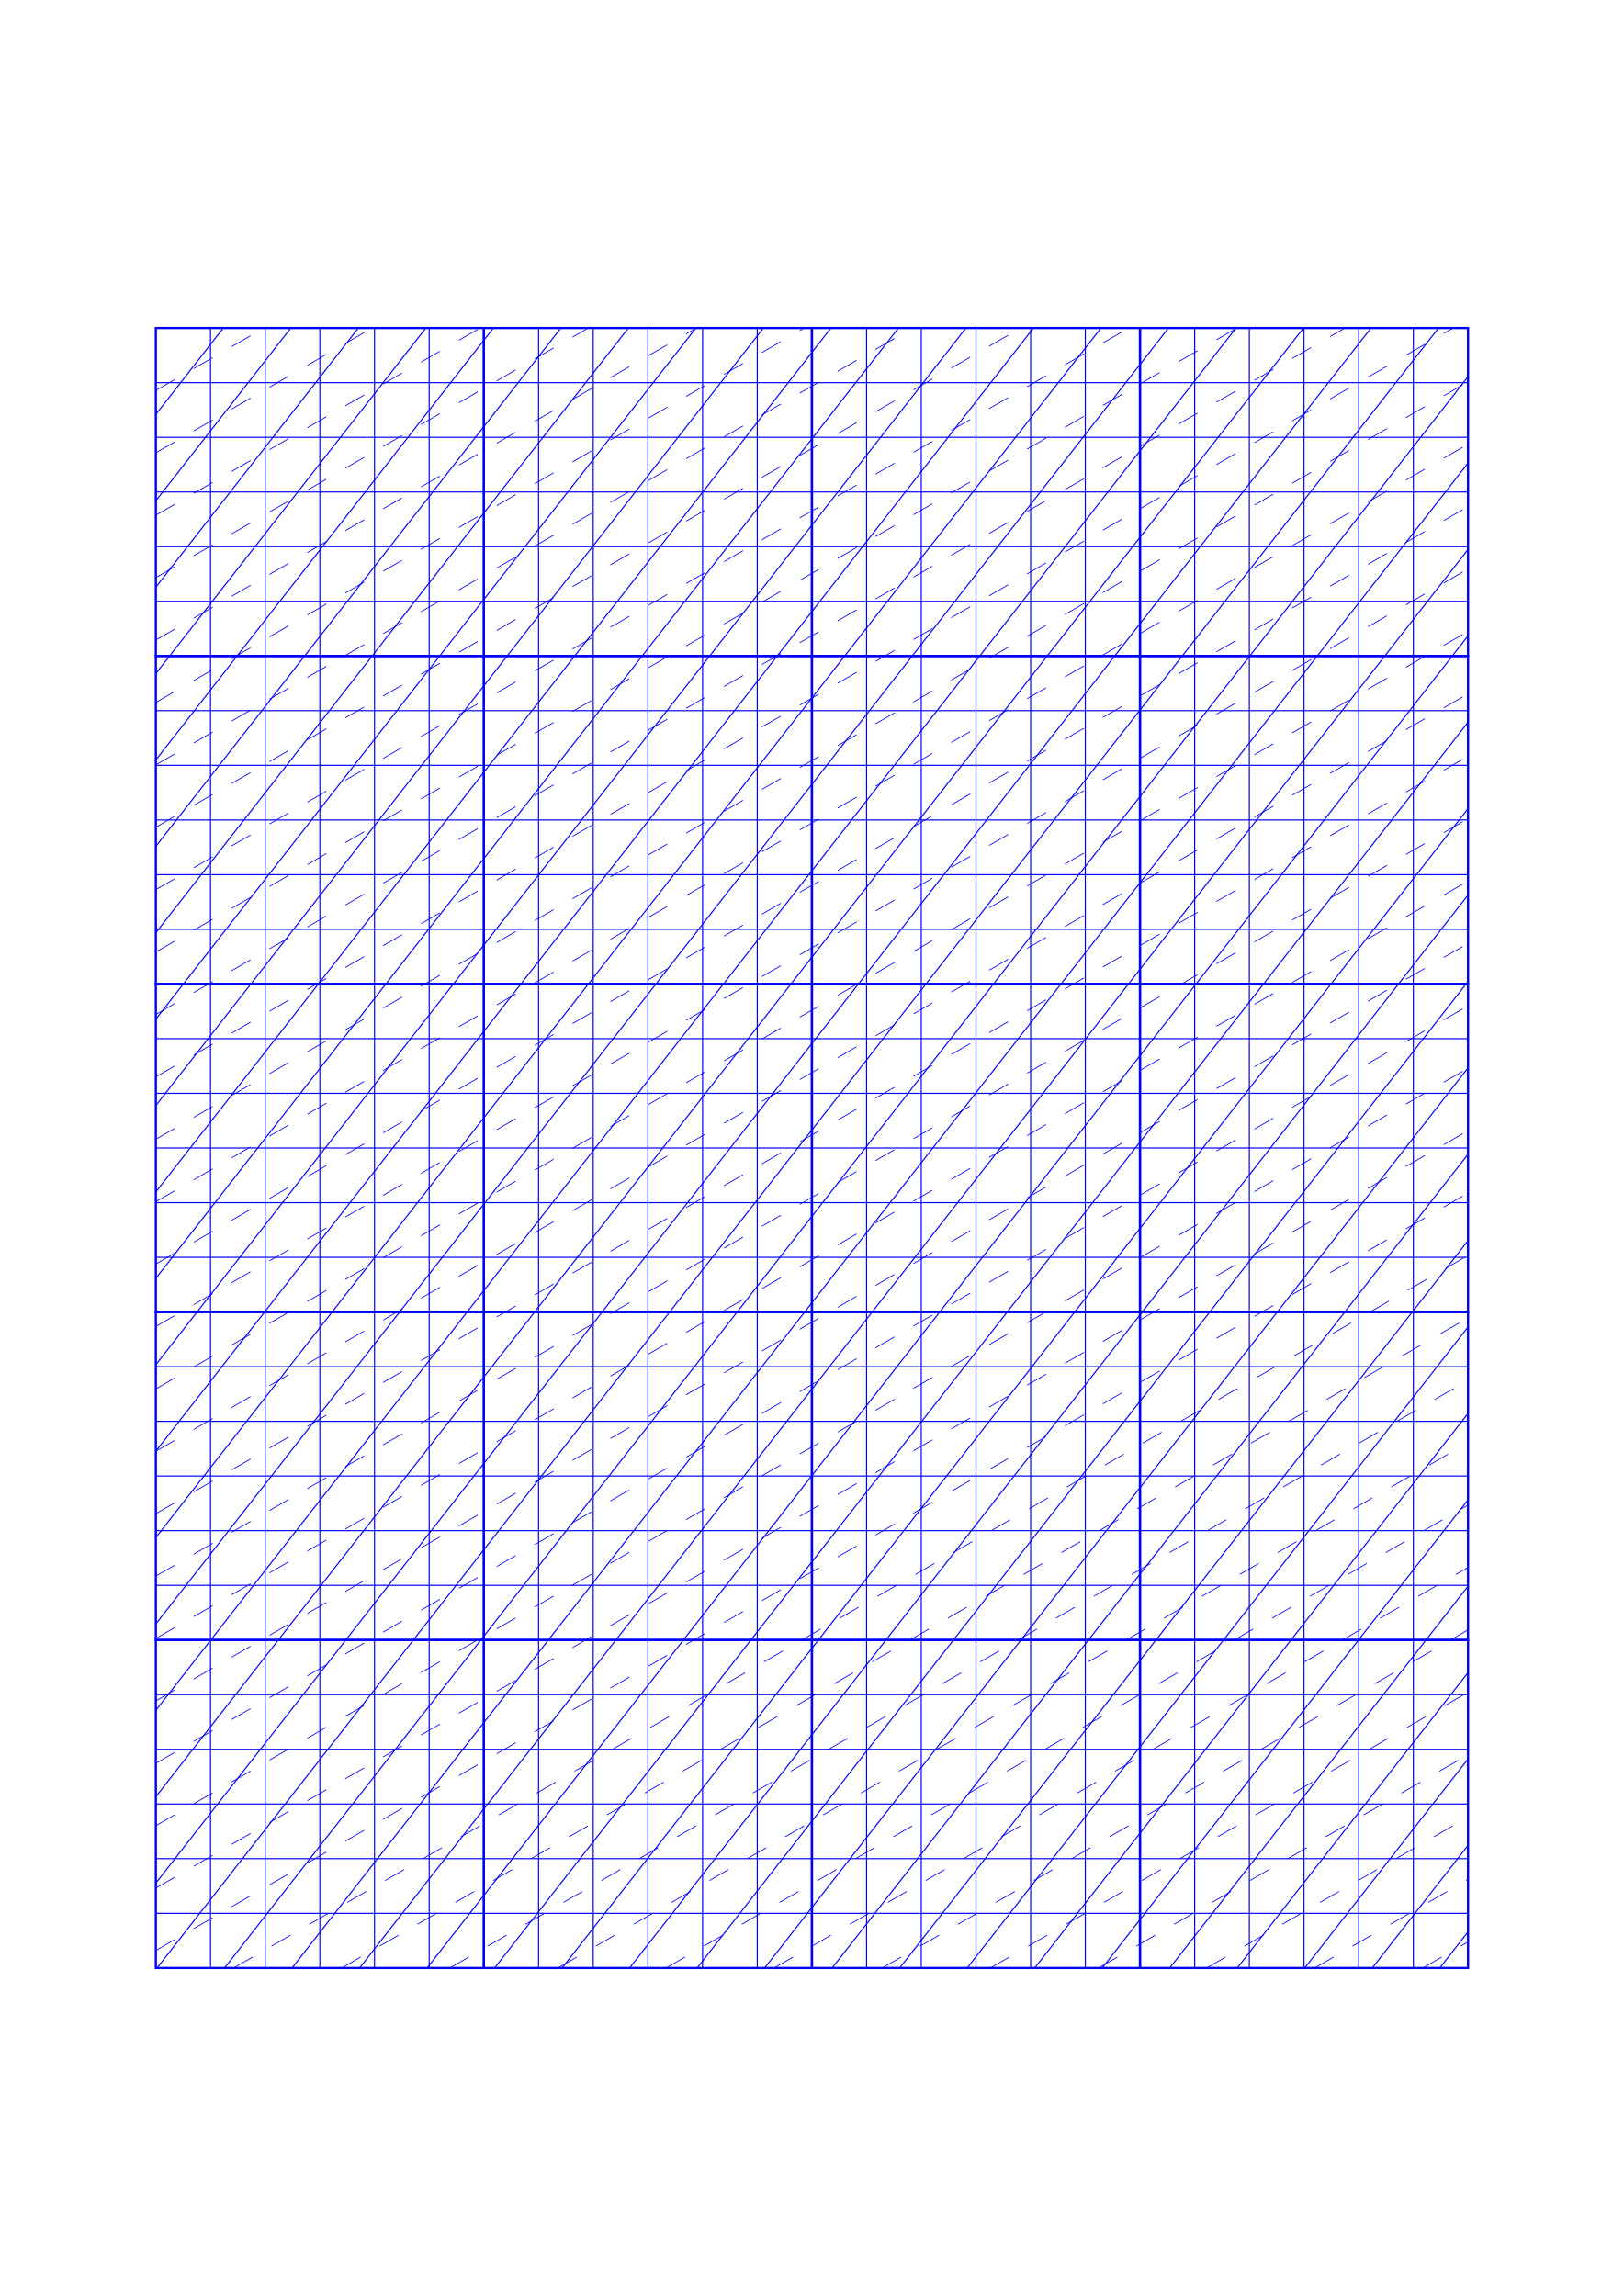
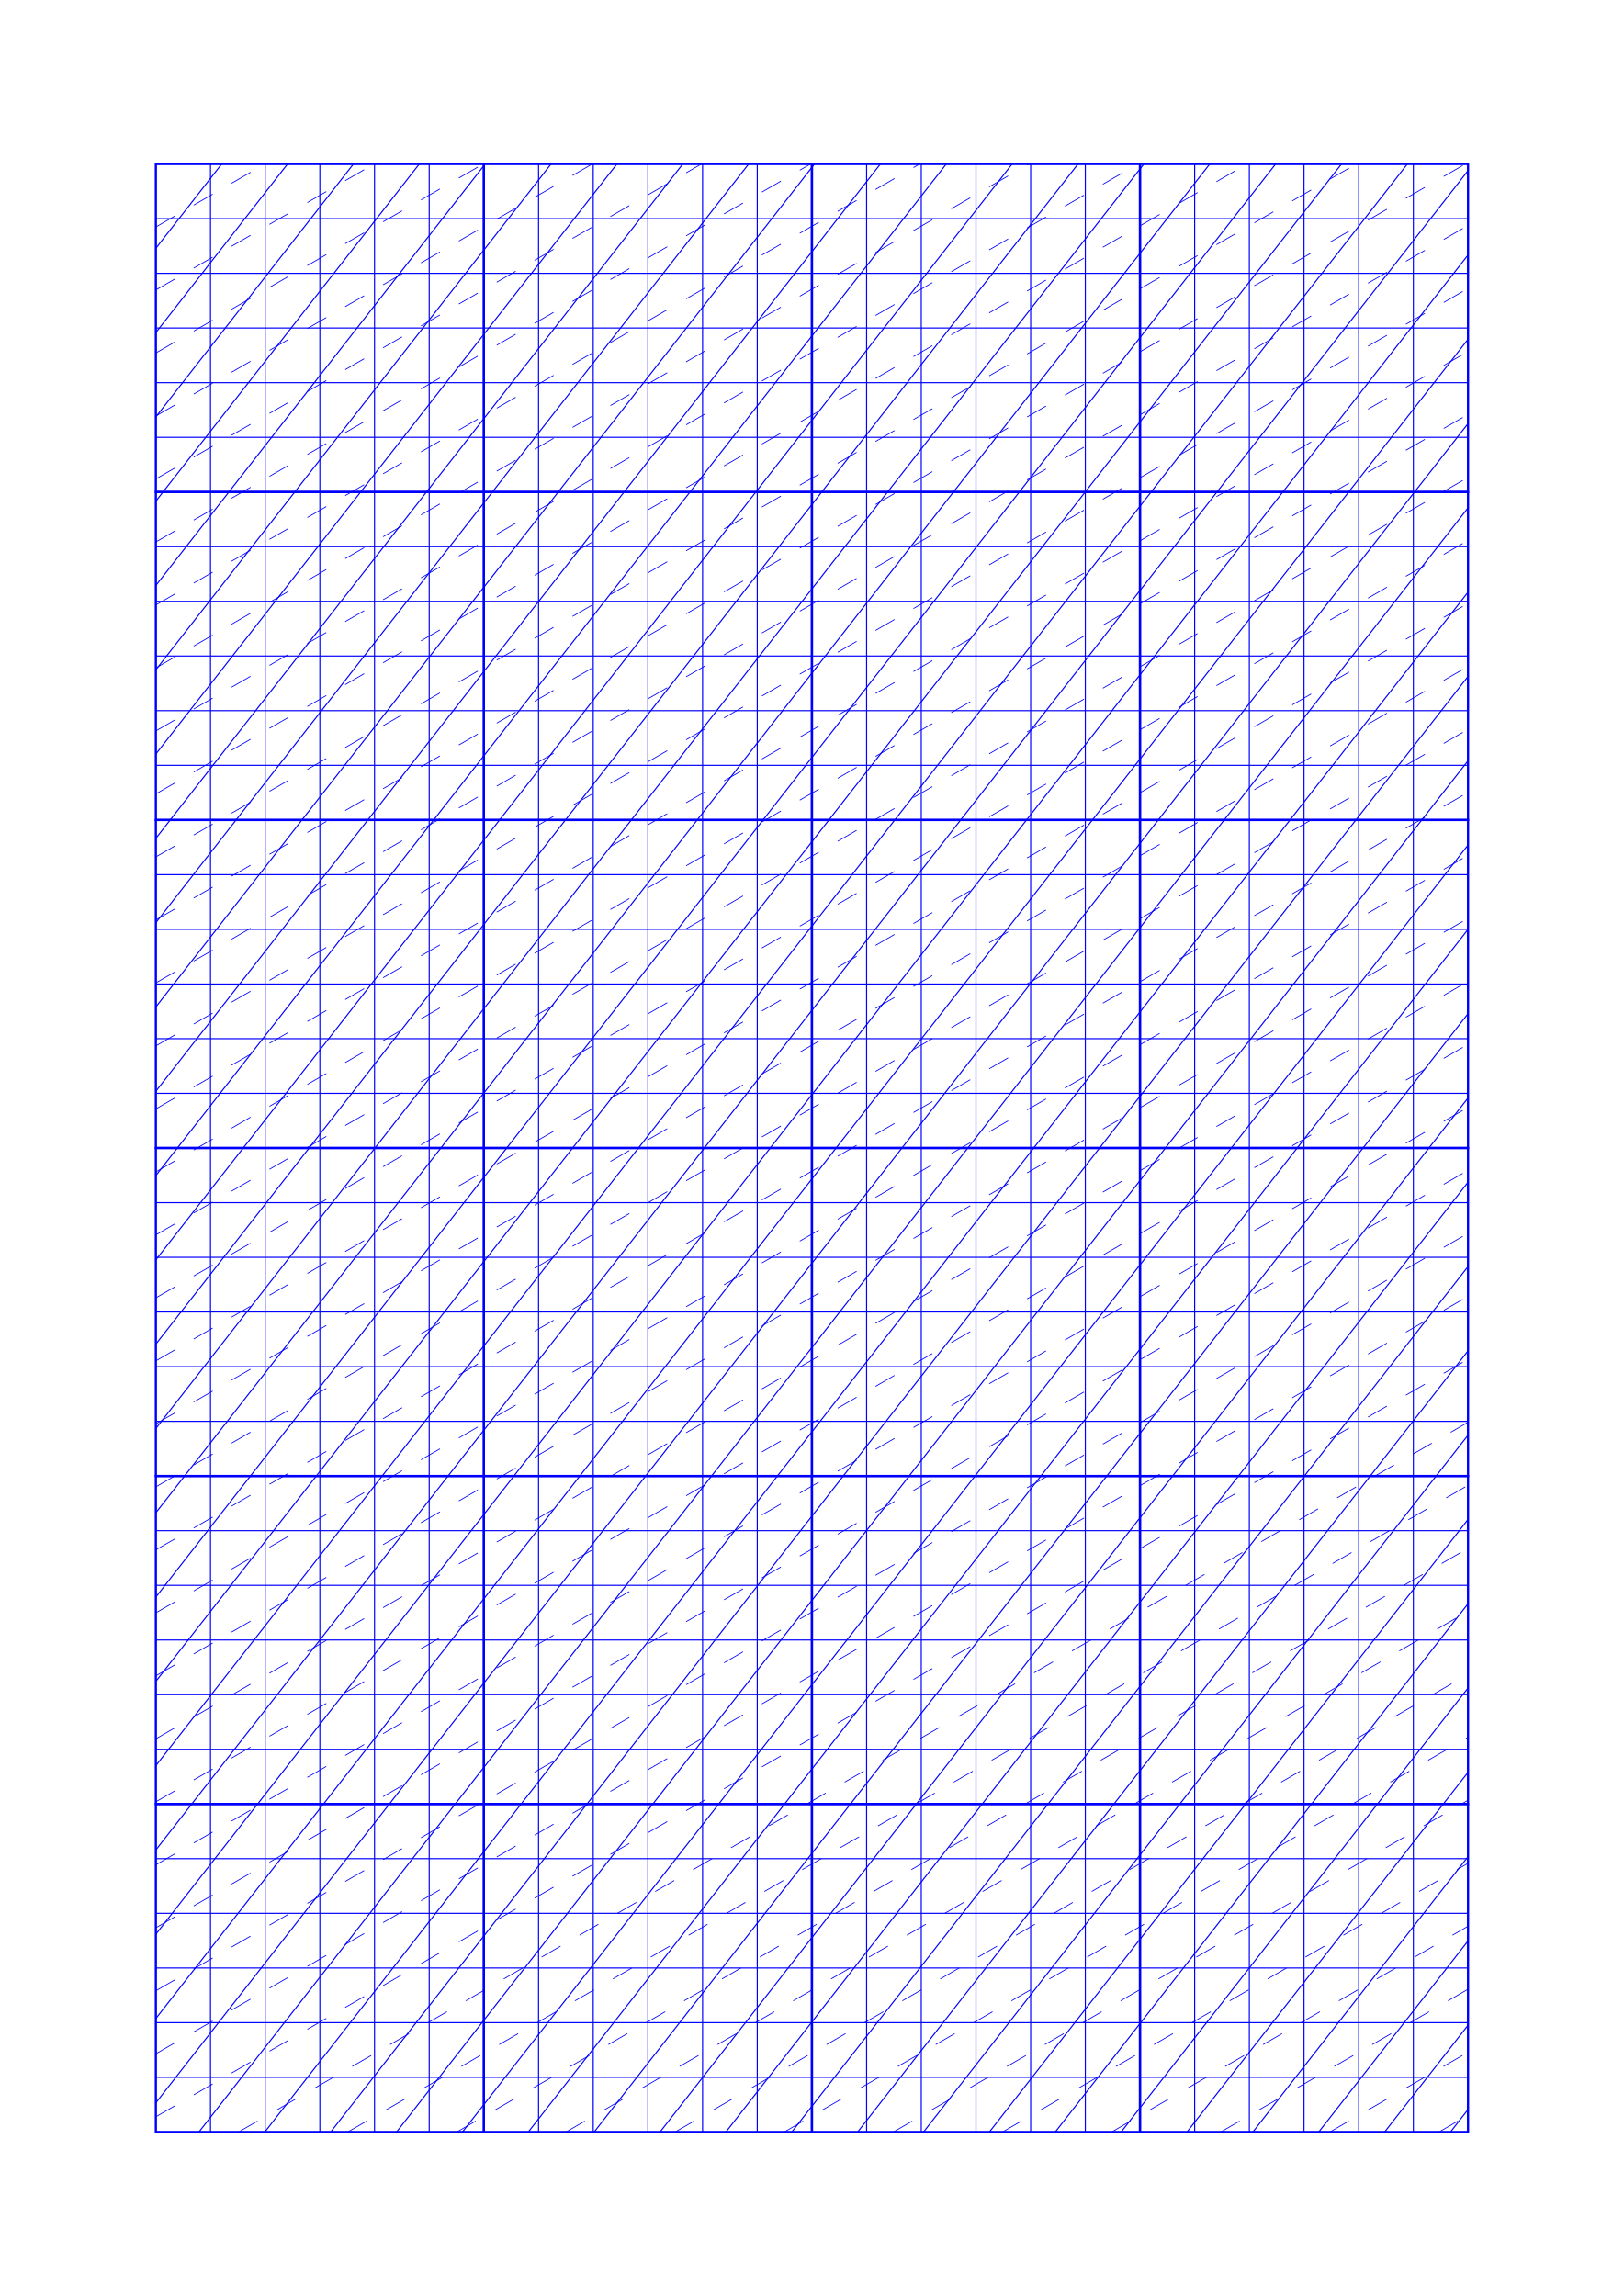
<svg xmlns="http://www.w3.org/2000/svg" width="148.5mm" height="210.0mm" viewBox="0 0 148.5 210.0">
  <g id="sheet">
+     <line x1="14.25" y1="15.0" x2="134.25" y2="15.0" stroke="blue" stroke-width="0.1" tags="hline" />
+     <line x1="14.25" y1="20.0" x2="134.25" y2="20.0" stroke="blue" stroke-width="0.1" tags="hline" />
+     <line x1="14.25" y1="25.0" x2="134.25" y2="25.0" stroke="blue" stroke-width="0.1" tags="hline" />
    <line x1="14.25" y1="30.0" x2="134.25" y2="30.0" stroke="blue" stroke-width="0.1" tags="hline" />
    <line x1="14.25" y1="35.0" x2="134.25" y2="35.0" stroke="blue" stroke-width="0.1" tags="hline" />
    <line x1="14.25" y1="40.0" x2="134.25" y2="40.0" stroke="blue" stroke-width="0.1" tags="hline" />
    <line x1="14.25" y1="45.0" x2="134.25" y2="45.0" stroke="blue" stroke-width="0.1" tags="hline" />
    <line x1="14.25" y1="50.0" x2="134.25" y2="50.0" stroke="blue" stroke-width="0.1" tags="hline" />
    <line x1="14.25" y1="55.0" x2="134.25" y2="55.0" stroke="blue" stroke-width="0.1" tags="hline" />
    <line x1="14.25" y1="60.0" x2="134.25" y2="60.0" stroke="blue" stroke-width="0.1" tags="hline" />
    <line x1="14.25" y1="65.0" x2="134.25" y2="65.0" stroke="blue" stroke-width="0.1" tags="hline" />
    <line x1="14.25" y1="70.0" x2="134.25" y2="70.0" stroke="blue" stroke-width="0.1" tags="hline" />
    <line x1="14.25" y1="75.0" x2="134.25" y2="75.0" stroke="blue" stroke-width="0.1" tags="hline" />
    <line x1="14.25" y1="80.0" x2="134.25" y2="80.0" stroke="blue" stroke-width="0.1" tags="hline" />
    <line x1="14.25" y1="85.0" x2="134.25" y2="85.0" stroke="blue" stroke-width="0.1" tags="hline" />
    <line x1="14.25" y1="90.0" x2="134.25" y2="90.0" stroke="blue" stroke-width="0.1" tags="hline" />
    <line x1="14.25" y1="95.0" x2="134.25" y2="95.0" stroke="blue" stroke-width="0.1" tags="hline" />
    <line x1="14.25" y1="100.0" x2="134.25" y2="100.0" stroke="blue" stroke-width="0.1" tags="hline" />
    <line x1="14.25" y1="105.0" x2="134.25" y2="105.0" stroke="blue" stroke-width="0.1" tags="hline" />
    <line x1="14.25" y1="110.0" x2="134.25" y2="110.0" stroke="blue" stroke-width="0.1" tags="hline" />
    <line x1="14.25" y1="115.0" x2="134.25" y2="115.0" stroke="blue" stroke-width="0.1" tags="hline" />
    <line x1="14.25" y1="120.0" x2="134.25" y2="120.0" stroke="blue" stroke-width="0.1" tags="hline" />
    <line x1="14.25" y1="125.0" x2="134.25" y2="125.0" stroke="blue" stroke-width="0.1" tags="hline" />
    <line x1="14.25" y1="130.0" x2="134.25" y2="130.0" stroke="blue" stroke-width="0.1" tags="hline" />
    <line x1="14.25" y1="135.0" x2="134.25" y2="135.0" stroke="blue" stroke-width="0.1" tags="hline" />
    <line x1="14.25" y1="140.0" x2="134.25" y2="140.0" stroke="blue" stroke-width="0.1" tags="hline" />
    <line x1="14.25" y1="145.0" x2="134.25" y2="145.0" stroke="blue" stroke-width="0.1" tags="hline" />
    <line x1="14.25" y1="150.0" x2="134.25" y2="150.0" stroke="blue" stroke-width="0.1" tags="hline" />
    <line x1="14.25" y1="155.0" x2="134.25" y2="155.0" stroke="blue" stroke-width="0.1" tags="hline" />
    <line x1="14.25" y1="160.0" x2="134.25" y2="160.0" stroke="blue" stroke-width="0.1" tags="hline" />
    <line x1="14.25" y1="165.0" x2="134.25" y2="165.0" stroke="blue" stroke-width="0.1" tags="hline" />
    <line x1="14.25" y1="170.0" x2="134.25" y2="170.0" stroke="blue" stroke-width="0.1" tags="hline" />
    <line x1="14.25" y1="175.0" x2="134.25" y2="175.0" stroke="blue" stroke-width="0.1" tags="hline" />
    <line x1="14.25" y1="180.0" x2="134.25" y2="180.0" stroke="blue" stroke-width="0.1" tags="hline" />
-     <line x1="14.25" y1="30.0" x2="14.25" y2="180.0" stroke="blue" stroke-width="0.1" tags="vline" />
-     <line x1="19.25" y1="30.0" x2="19.25" y2="180.0" stroke="blue" stroke-width="0.1" tags="vline" />
-     <line x1="24.25" y1="30.0" x2="24.25" y2="180.0" stroke="blue" stroke-width="0.1" tags="vline" />
-     <line x1="29.25" y1="30.0" x2="29.25" y2="180.0" stroke="blue" stroke-width="0.1" tags="vline" />
-     <line x1="34.25" y1="30.0" x2="34.25" y2="180.0" stroke="blue" stroke-width="0.1" tags="vline" />
-     <line x1="39.25" y1="30.0" x2="39.25" y2="180.0" stroke="blue" stroke-width="0.1" tags="vline" />
-     <line x1="44.25" y1="30.0" x2="44.25" y2="180.0" stroke="blue" stroke-width="0.1" tags="vline" />
-     <line x1="49.25" y1="30.0" x2="49.25" y2="180.0" stroke="blue" stroke-width="0.1" tags="vline" />
-     <line x1="54.25" y1="30.0" x2="54.25" y2="180.0" stroke="blue" stroke-width="0.1" tags="vline" />
-     <line x1="59.25" y1="30.0" x2="59.25" y2="180.0" stroke="blue" stroke-width="0.1" tags="vline" />
-     <line x1="64.25" y1="30.0" x2="64.25" y2="180.0" stroke="blue" stroke-width="0.1" tags="vline" />
-     <line x1="69.25" y1="30.0" x2="69.25" y2="180.0" stroke="blue" stroke-width="0.1" tags="vline" />
-     <line x1="74.25" y1="30.0" x2="74.25" y2="180.0" stroke="blue" stroke-width="0.1" tags="vline" />
-     <line x1="79.25" y1="30.0" x2="79.25" y2="180.0" stroke="blue" stroke-width="0.1" tags="vline" />
-     <line x1="84.25" y1="30.0" x2="84.25" y2="180.0" stroke="blue" stroke-width="0.1" tags="vline" />
-     <line x1="89.25" y1="30.0" x2="89.25" y2="180.0" stroke="blue" stroke-width="0.1" tags="vline" />
-     <line x1="94.25" y1="30.0" x2="94.25" y2="180.0" stroke="blue" stroke-width="0.1" tags="vline" />
-     <line x1="99.25" y1="30.0" x2="99.25" y2="180.0" stroke="blue" stroke-width="0.1" tags="vline" />
-     <line x1="104.25" y1="30.0" x2="104.25" y2="180.0" stroke="blue" stroke-width="0.1" tags="vline" />
-     <line x1="109.25" y1="30.0" x2="109.25" y2="180.0" stroke="blue" stroke-width="0.1" tags="vline" />
-     <line x1="114.25" y1="30.0" x2="114.25" y2="180.0" stroke="blue" stroke-width="0.1" tags="vline" />
-     <line x1="119.25" y1="30.0" x2="119.25" y2="180.0" stroke="blue" stroke-width="0.1" tags="vline" />
-     <line x1="124.25" y1="30.0" x2="124.25" y2="180.0" stroke="blue" stroke-width="0.1" tags="vline" />
-     <line x1="129.25" y1="30.0" x2="129.25" y2="180.0" stroke="blue" stroke-width="0.1" tags="vline" />
-     <line x1="134.25" y1="30.0" x2="134.25" y2="180.0" stroke="blue" stroke-width="0.1" tags="vline" />
-     <line x1="14.25" y1="30.0" x2="14.25" y2="30.0" stroke="blue" stroke-width="0.1" tags="slant" />
-     <line x1="14.25" y1="37.902" x2="20.424" y2="30.0" stroke="blue" stroke-width="0.1" tags="slant" />
-     <line x1="14.25" y1="45.804" x2="26.598" y2="30.0" stroke="blue" stroke-width="0.1" tags="slant" />
-     <line x1="14.25" y1="53.707" x2="32.772" y2="30.0" stroke="blue" stroke-width="0.1" tags="slant" />
-     <line x1="14.25" y1="61.609" x2="38.946" y2="30.0" stroke="blue" stroke-width="0.1" tags="slant" />
-     <line x1="14.25" y1="69.511" x2="45.119" y2="30.0" stroke="blue" stroke-width="0.1" tags="slant" />
-     <line x1="14.25" y1="77.413" x2="51.293" y2="30.0" stroke="blue" stroke-width="0.1" tags="slant" />
-     <line x1="14.25" y1="85.315" x2="57.467" y2="30.0" stroke="blue" stroke-width="0.1" tags="slant" />
-     <line x1="14.25" y1="93.218" x2="63.641" y2="30.0" stroke="blue" stroke-width="0.1" tags="slant" />
-     <line x1="14.25" y1="101.12" x2="69.815" y2="30.0" stroke="blue" stroke-width="0.1" tags="slant" />
-     <line x1="14.25" y1="109.022" x2="75.989" y2="30.0" stroke="blue" stroke-width="0.1" tags="slant" />
-     <line x1="14.25" y1="116.924" x2="82.163" y2="30.0" stroke="blue" stroke-width="0.1" tags="slant" />
-     <line x1="14.25" y1="124.827" x2="88.337" y2="30.0" stroke="blue" stroke-width="0.1" tags="slant" />
-     <line x1="14.25" y1="132.729" x2="94.51" y2="30.0" stroke="blue" stroke-width="0.1" tags="slant" />
-     <line x1="14.25" y1="140.631" x2="100.684" y2="30.0" stroke="blue" stroke-width="0.1" tags="slant" />
-     <line x1="14.25" y1="148.533" x2="106.858" y2="30.0" stroke="blue" stroke-width="0.1" tags="slant" />
-     <line x1="14.25" y1="156.435" x2="113.032" y2="30.0" stroke="blue" stroke-width="0.1" tags="slant" />
-     <line x1="14.25" y1="164.338" x2="119.206" y2="30.0" stroke="blue" stroke-width="0.1" tags="slant" />
-     <line x1="14.25" y1="172.24" x2="125.38" y2="30.0" stroke="blue" stroke-width="0.1" tags="slant" />
-     <line x1="14.361" y1="180.0" x2="131.554" y2="30.0" stroke="blue" stroke-width="0.1" tags="slant" />
-     <line x1="20.535" y1="180.0" x2="134.25" y2="34.451" stroke="blue" stroke-width="0.1" tags="slant" />
-     <line x1="26.709" y1="180.0" x2="134.25" y2="42.353" stroke="blue" stroke-width="0.1" tags="slant" />
-     <line x1="32.883" y1="180.0" x2="134.25" y2="50.256" stroke="blue" stroke-width="0.1" tags="slant" />
-     <line x1="39.056" y1="180.0" x2="134.25" y2="58.158" stroke="blue" stroke-width="0.1" tags="slant" />
-     <line x1="45.23" y1="180.0" x2="134.25" y2="66.06" stroke="blue" stroke-width="0.1" tags="slant" />
-     <line x1="51.404" y1="180.0" x2="134.25" y2="73.962" stroke="blue" stroke-width="0.1" tags="slant" />
-     <line x1="57.578" y1="180.0" x2="134.25" y2="81.864" stroke="blue" stroke-width="0.1" tags="slant" />
-     <line x1="63.752" y1="180.0" x2="134.25" y2="89.767" stroke="blue" stroke-width="0.1" tags="slant" />
-     <line x1="69.926" y1="180.0" x2="134.25" y2="97.669" stroke="blue" stroke-width="0.1" tags="slant" />
-     <line x1="76.1" y1="180.0" x2="134.25" y2="105.571" stroke="blue" stroke-width="0.1" tags="slant" />
-     <line x1="82.274" y1="180.0" x2="134.25" y2="113.473" stroke="blue" stroke-width="0.1" tags="slant" />
-     <line x1="88.448" y1="180.0" x2="134.25" y2="121.376" stroke="blue" stroke-width="0.1" tags="slant" />
-     <line x1="94.621" y1="180.0" x2="134.25" y2="129.278" stroke="blue" stroke-width="0.1" tags="slant" />
-     <line x1="100.795" y1="180.0" x2="134.25" y2="137.18" stroke="blue" stroke-width="0.1" tags="slant" />
-     <line x1="106.969" y1="180.0" x2="134.25" y2="145.082" stroke="blue" stroke-width="0.1" tags="slant" />
-     <line x1="113.143" y1="180.0" x2="134.25" y2="152.984" stroke="blue" stroke-width="0.1" tags="slant" />
-     <line x1="119.317" y1="180.0" x2="134.25" y2="160.887" stroke="blue" stroke-width="0.1" tags="slant" />
-     <line x1="125.491" y1="180.0" x2="134.25" y2="168.789" stroke="blue" stroke-width="0.1" tags="slant" />
-     <line x1="131.665" y1="180.0" x2="134.25" y2="176.691" stroke="blue" stroke-width="0.1" tags="slant" />
-     <line x1="14.25" y1="35.708" x2="24.136" y2="30.0" stroke="blue" stroke-width="0.07" stroke-dasharray="2, 2" tags="connective" />
-     <line x1="14.25" y1="41.415" x2="34.022" y2="30.0" stroke="blue" stroke-width="0.07" stroke-dasharray="2, 2" tags="connective" />
-     <line x1="14.25" y1="47.123" x2="43.908" y2="30.0" stroke="blue" stroke-width="0.07" stroke-dasharray="2, 2" tags="connective" />
-     <line x1="14.25" y1="52.831" x2="53.794" y2="30.0" stroke="blue" stroke-width="0.07" stroke-dasharray="2, 2" tags="connective" />
-     <line x1="14.25" y1="58.538" x2="63.68" y2="30.0" stroke="blue" stroke-width="0.07" stroke-dasharray="2, 2" tags="connective" />
-     <line x1="14.25" y1="64.246" x2="73.566" y2="30.0" stroke="blue" stroke-width="0.07" stroke-dasharray="2, 2" tags="connective" />
-     <line x1="14.25" y1="69.954" x2="83.452" y2="30.0" stroke="blue" stroke-width="0.07" stroke-dasharray="2, 2" tags="connective" />
-     <line x1="14.25" y1="75.661" x2="93.338" y2="30.0" stroke="blue" stroke-width="0.07" stroke-dasharray="2, 2" tags="connective" />
-     <line x1="14.25" y1="81.369" x2="103.224" y2="30.0" stroke="blue" stroke-width="0.07" stroke-dasharray="2, 2" tags="connective" />
-     <line x1="14.25" y1="87.077" x2="113.11" y2="30.0" stroke="blue" stroke-width="0.07" stroke-dasharray="2, 2" tags="connective" />
-     <line x1="14.25" y1="92.785" x2="122.996" y2="30.0" stroke="blue" stroke-width="0.07" stroke-dasharray="2, 2" tags="connective" />
-     <line x1="14.25" y1="98.492" x2="132.882" y2="30.0" stroke="blue" stroke-width="0.07" stroke-dasharray="2, 2" tags="connective" />
-     <line x1="14.25" y1="104.2" x2="134.25" y2="34.918" stroke="blue" stroke-width="0.07" stroke-dasharray="2, 2" tags="connective" />
-     <line x1="14.25" y1="109.908" x2="134.25" y2="40.626" stroke="blue" stroke-width="0.07" stroke-dasharray="2, 2" tags="connective" />
-     <line x1="14.25" y1="115.615" x2="134.25" y2="46.333" stroke="blue" stroke-width="0.07" stroke-dasharray="2, 2" tags="connective" />
-     <line x1="14.25" y1="121.323" x2="134.25" y2="52.041" stroke="blue" stroke-width="0.07" stroke-dasharray="2, 2" tags="connective" />
-     <line x1="14.25" y1="127.031" x2="134.25" y2="57.749" stroke="blue" stroke-width="0.07" stroke-dasharray="2, 2" tags="connective" />
-     <line x1="14.25" y1="132.738" x2="134.25" y2="63.456" stroke="blue" stroke-width="0.07" stroke-dasharray="2, 2" tags="connective" />
-     <line x1="14.25" y1="138.446" x2="134.25" y2="69.164" stroke="blue" stroke-width="0.07" stroke-dasharray="2, 2" tags="connective" />
-     <line x1="14.25" y1="144.154" x2="134.25" y2="74.872" stroke="blue" stroke-width="0.07" stroke-dasharray="2, 2" tags="connective" />
-     <line x1="14.25" y1="149.861" x2="134.25" y2="80.579" stroke="blue" stroke-width="0.07" stroke-dasharray="2, 2" tags="connective" />
-     <line x1="14.25" y1="155.569" x2="134.25" y2="86.287" stroke="blue" stroke-width="0.07" stroke-dasharray="2, 2" tags="connective" />
-     <line x1="14.25" y1="161.277" x2="134.25" y2="91.995" stroke="blue" stroke-width="0.07" stroke-dasharray="2, 2" tags="connective" />
-     <line x1="14.25" y1="166.984" x2="134.25" y2="97.702" stroke="blue" stroke-width="0.07" stroke-dasharray="2, 2" tags="connective" />
-     <line x1="14.25" y1="172.692" x2="134.25" y2="103.41" stroke="blue" stroke-width="0.07" stroke-dasharray="2, 2" tags="connective" />
-     <line x1="14.25" y1="178.4" x2="134.25" y2="109.118" stroke="blue" stroke-width="0.07" stroke-dasharray="2, 2" tags="connective" />
-     <line x1="21.364" y1="180.0" x2="134.25" y2="114.825" stroke="blue" stroke-width="0.07" stroke-dasharray="2, 2" tags="connective" />
-     <line x1="31.25" y1="180.0" x2="134.25" y2="120.533" stroke="blue" stroke-width="0.07" stroke-dasharray="2, 2" tags="connective" />
-     <line x1="41.136" y1="180.0" x2="134.25" y2="126.241" stroke="blue" stroke-width="0.07" stroke-dasharray="2, 2" tags="connective" />
-     <line x1="51.022" y1="180.0" x2="134.25" y2="131.948" stroke="blue" stroke-width="0.07" stroke-dasharray="2, 2" tags="connective" />
-     <line x1="60.908" y1="180.0" x2="134.25" y2="137.656" stroke="blue" stroke-width="0.07" stroke-dasharray="2, 2" tags="connective" />
-     <line x1="70.794" y1="180.0" x2="134.25" y2="143.364" stroke="blue" stroke-width="0.07" stroke-dasharray="2, 2" tags="connective" />
-     <line x1="80.68" y1="180.0" x2="134.25" y2="149.072" stroke="blue" stroke-width="0.07" stroke-dasharray="2, 2" tags="connective" />
-     <line x1="90.566" y1="180.0" x2="134.25" y2="154.779" stroke="blue" stroke-width="0.07" stroke-dasharray="2, 2" tags="connective" />
-     <line x1="100.452" y1="180.0" x2="134.25" y2="160.487" stroke="blue" stroke-width="0.07" stroke-dasharray="2, 2" tags="connective" />
-     <line x1="110.338" y1="180.0" x2="134.25" y2="166.195" stroke="blue" stroke-width="0.07" stroke-dasharray="2, 2" tags="connective" />
-     <line x1="120.224" y1="180.0" x2="134.25" y2="171.902" stroke="blue" stroke-width="0.07" stroke-dasharray="2, 2" tags="connective" />
-     <line x1="130.11" y1="180.0" x2="134.25" y2="177.61" stroke="blue" stroke-width="0.07" stroke-dasharray="2, 2" tags="connective" />
-     <rect width="30.0" height="30.0" x="14.25" y="30.0" stroke="blue" stroke-width="0.2" fill="none" tags="rect" />
-     <rect width="30.0" height="30.0" x="44.25" y="30.0" stroke="blue" stroke-width="0.2" fill="none" tags="rect" />
-     <rect width="30.0" height="30.0" x="74.25" y="30.0" stroke="blue" stroke-width="0.2" fill="none" tags="rect" />
-     <rect width="30.0" height="30.0" x="104.25" y="30.0" stroke="blue" stroke-width="0.2" fill="none" tags="rect" />
-     <rect width="30.0" height="30.0" x="14.25" y="60.0" stroke="blue" stroke-width="0.2" fill="none" tags="rect" />
-     <rect width="30.0" height="30.0" x="44.25" y="60.0" stroke="blue" stroke-width="0.2" fill="none" tags="rect" />
-     <rect width="30.0" height="30.0" x="74.25" y="60.0" stroke="blue" stroke-width="0.2" fill="none" tags="rect" />
-     <rect width="30.0" height="30.0" x="104.25" y="60.0" stroke="blue" stroke-width="0.2" fill="none" tags="rect" />
-     <rect width="30.0" height="30.0" x="14.25" y="90.0" stroke="blue" stroke-width="0.2" fill="none" tags="rect" />
-     <rect width="30.0" height="30.0" x="44.25" y="90.0" stroke="blue" stroke-width="0.2" fill="none" tags="rect" />
-     <rect width="30.0" height="30.0" x="74.25" y="90.0" stroke="blue" stroke-width="0.2" fill="none" tags="rect" />
-     <rect width="30.0" height="30.0" x="104.25" y="90.0" stroke="blue" stroke-width="0.2" fill="none" tags="rect" />
-     <rect width="30.0" height="30.0" x="14.25" y="120.0" stroke="blue" stroke-width="0.2" fill="none" tags="rect" />
-     <rect width="30.0" height="30.0" x="44.25" y="120.0" stroke="blue" stroke-width="0.2" fill="none" tags="rect" />
-     <rect width="30.0" height="30.0" x="74.25" y="120.0" stroke="blue" stroke-width="0.2" fill="none" tags="rect" />
-     <rect width="30.0" height="30.0" x="104.25" y="120.0" stroke="blue" stroke-width="0.2" fill="none" tags="rect" />
-     <rect width="30.0" height="30.0" x="14.25" y="150.0" stroke="blue" stroke-width="0.2" fill="none" tags="rect" />
-     <rect width="30.0" height="30.0" x="44.25" y="150.0" stroke="blue" stroke-width="0.2" fill="none" tags="rect" />
-     <rect width="30.0" height="30.0" x="74.25" y="150.0" stroke="blue" stroke-width="0.2" fill="none" tags="rect" />
-     <rect width="30.0" height="30.0" x="104.25" y="150.0" stroke="blue" stroke-width="0.2" fill="none" tags="rect" />
+     <line x1="14.25" y1="185.0" x2="134.25" y2="185.0" stroke="blue" stroke-width="0.1" tags="hline" />
+     <line x1="14.25" y1="190.0" x2="134.25" y2="190.0" stroke="blue" stroke-width="0.1" tags="hline" />
+     <line x1="14.25" y1="195.0" x2="134.25" y2="195.0" stroke="blue" stroke-width="0.1" tags="hline" />
+     <line x1="14.25" y1="15.0" x2="14.25" y2="195.0" stroke="blue" stroke-width="0.1" tags="vline" />
+     <line x1="19.25" y1="15.0" x2="19.25" y2="195.0" stroke="blue" stroke-width="0.1" tags="vline" />
+     <line x1="24.25" y1="15.0" x2="24.25" y2="195.0" stroke="blue" stroke-width="0.1" tags="vline" />
+     <line x1="29.25" y1="15.0" x2="29.25" y2="195.0" stroke="blue" stroke-width="0.1" tags="vline" />
+     <line x1="34.25" y1="15.0" x2="34.25" y2="195.0" stroke="blue" stroke-width="0.1" tags="vline" />
+     <line x1="39.25" y1="15.0" x2="39.25" y2="195.0" stroke="blue" stroke-width="0.1" tags="vline" />
+     <line x1="44.25" y1="15.0" x2="44.25" y2="195.0" stroke="blue" stroke-width="0.1" tags="vline" />
+     <line x1="49.25" y1="15.0" x2="49.25" y2="195.0" stroke="blue" stroke-width="0.1" tags="vline" />
+     <line x1="54.25" y1="15.0" x2="54.25" y2="195.0" stroke="blue" stroke-width="0.1" tags="vline" />
+     <line x1="59.25" y1="15.0" x2="59.25" y2="195.0" stroke="blue" stroke-width="0.1" tags="vline" />
+     <line x1="64.25" y1="15.0" x2="64.25" y2="195.0" stroke="blue" stroke-width="0.1" tags="vline" />
+     <line x1="69.25" y1="15.0" x2="69.25" y2="195.0" stroke="blue" stroke-width="0.1" tags="vline" />
+     <line x1="74.25" y1="15.0" x2="74.25" y2="195.0" stroke="blue" stroke-width="0.1" tags="vline" />
+     <line x1="79.25" y1="15.0" x2="79.25" y2="195.0" stroke="blue" stroke-width="0.1" tags="vline" />
+     <line x1="84.25" y1="15.0" x2="84.25" y2="195.0" stroke="blue" stroke-width="0.1" tags="vline" />
+     <line x1="89.25" y1="15.0" x2="89.25" y2="195.0" stroke="blue" stroke-width="0.1" tags="vline" />
+     <line x1="94.25" y1="15.0" x2="94.25" y2="195.0" stroke="blue" stroke-width="0.1" tags="vline" />
+     <line x1="99.25" y1="15.0" x2="99.25" y2="195.0" stroke="blue" stroke-width="0.1" tags="vline" />
+     <line x1="104.25" y1="15.0" x2="104.25" y2="195.0" stroke="blue" stroke-width="0.1" tags="vline" />
+     <line x1="109.25" y1="15.0" x2="109.25" y2="195.0" stroke="blue" stroke-width="0.1" tags="vline" />
+     <line x1="114.25" y1="15.0" x2="114.25" y2="195.0" stroke="blue" stroke-width="0.1" tags="vline" />
+     <line x1="119.25" y1="15.0" x2="119.25" y2="195.0" stroke="blue" stroke-width="0.1" tags="vline" />
+     <line x1="124.25" y1="15.0" x2="124.25" y2="195.0" stroke="blue" stroke-width="0.1" tags="vline" />
+     <line x1="129.25" y1="15.0" x2="129.25" y2="195.0" stroke="blue" stroke-width="0.1" tags="vline" />
+     <line x1="134.25" y1="15.0" x2="134.25" y2="195.0" stroke="blue" stroke-width="0.1" tags="vline" />
+     <line x1="14.25" y1="15.0" x2="14.25" y2="15.0" stroke="blue" stroke-width="0.1" tags="slant" />
+     <line x1="14.25" y1="22.71" x2="20.274" y2="15.0" stroke="blue" stroke-width="0.1" tags="slant" />
+     <line x1="14.25" y1="30.42" x2="26.298" y2="15.0" stroke="blue" stroke-width="0.1" tags="slant" />
+     <line x1="14.25" y1="38.131" x2="32.322" y2="15.0" stroke="blue" stroke-width="0.1" tags="slant" />
+     <line x1="14.25" y1="45.841" x2="38.345" y2="15.0" stroke="blue" stroke-width="0.1" tags="slant" />
+     <line x1="14.25" y1="53.551" x2="44.369" y2="15.0" stroke="blue" stroke-width="0.1" tags="slant" />
+     <line x1="14.25" y1="61.261" x2="50.393" y2="15.0" stroke="blue" stroke-width="0.1" tags="slant" />
+     <line x1="14.25" y1="68.971" x2="56.417" y2="15.0" stroke="blue" stroke-width="0.1" tags="slant" />
+     <line x1="14.25" y1="76.681" x2="62.441" y2="15.0" stroke="blue" stroke-width="0.1" tags="slant" />
+     <line x1="14.25" y1="84.392" x2="68.465" y2="15.0" stroke="blue" stroke-width="0.1" tags="slant" />
+     <line x1="14.25" y1="92.102" x2="74.488" y2="15.0" stroke="blue" stroke-width="0.1" tags="slant" />
+     <line x1="14.25" y1="99.812" x2="80.512" y2="15.0" stroke="blue" stroke-width="0.1" tags="slant" />
+     <line x1="14.25" y1="107.522" x2="86.536" y2="15.0" stroke="blue" stroke-width="0.1" tags="slant" />
+     <line x1="14.25" y1="115.232" x2="92.56" y2="15.0" stroke="blue" stroke-width="0.1" tags="slant" />
+     <line x1="14.25" y1="122.942" x2="98.584" y2="15.0" stroke="blue" stroke-width="0.1" tags="slant" />
+     <line x1="14.25" y1="130.653" x2="104.608" y2="15.0" stroke="blue" stroke-width="0.1" tags="slant" />
+     <line x1="14.25" y1="138.363" x2="110.632" y2="15.0" stroke="blue" stroke-width="0.1" tags="slant" />
+     <line x1="14.25" y1="146.073" x2="116.655" y2="15.0" stroke="blue" stroke-width="0.1" tags="slant" />
+     <line x1="14.25" y1="153.783" x2="122.679" y2="15.0" stroke="blue" stroke-width="0.1" tags="slant" />
+     <line x1="14.25" y1="161.493" x2="128.703" y2="15.0" stroke="blue" stroke-width="0.1" tags="slant" />
+     <line x1="14.25" y1="169.203" x2="134.25" y2="15.61" stroke="blue" stroke-width="0.1" tags="slant" />
+     <line x1="14.25" y1="176.914" x2="134.25" y2="23.321" stroke="blue" stroke-width="0.1" tags="slant" />
+     <line x1="14.25" y1="184.624" x2="134.25" y2="31.031" stroke="blue" stroke-width="0.1" tags="slant" />
+     <line x1="14.25" y1="192.334" x2="134.25" y2="38.741" stroke="blue" stroke-width="0.1" tags="slant" />
+     <line x1="18.191" y1="195.0" x2="134.25" y2="46.451" stroke="blue" stroke-width="0.1" tags="slant" />
+     <line x1="24.215" y1="195.0" x2="134.25" y2="54.161" stroke="blue" stroke-width="0.1" tags="slant" />
+     <line x1="30.239" y1="195.0" x2="134.25" y2="61.871" stroke="blue" stroke-width="0.1" tags="slant" />
+     <line x1="36.262" y1="195.0" x2="134.25" y2="69.582" stroke="blue" stroke-width="0.1" tags="slant" />
+     <line x1="42.286" y1="195.0" x2="134.25" y2="77.292" stroke="blue" stroke-width="0.1" tags="slant" />
+     <line x1="48.31" y1="195.0" x2="134.25" y2="85.002" stroke="blue" stroke-width="0.1" tags="slant" />
+     <line x1="54.334" y1="195.0" x2="134.25" y2="92.712" stroke="blue" stroke-width="0.1" tags="slant" />
+     <line x1="60.358" y1="195.0" x2="134.25" y2="100.422" stroke="blue" stroke-width="0.1" tags="slant" />
+     <line x1="66.382" y1="195.0" x2="134.25" y2="108.132" stroke="blue" stroke-width="0.1" tags="slant" />
+     <line x1="72.405" y1="195.0" x2="134.25" y2="115.843" stroke="blue" stroke-width="0.1" tags="slant" />
+     <line x1="78.429" y1="195.0" x2="134.25" y2="123.553" stroke="blue" stroke-width="0.1" tags="slant" />
+     <line x1="84.453" y1="195.0" x2="134.25" y2="131.263" stroke="blue" stroke-width="0.1" tags="slant" />
+     <line x1="90.477" y1="195.0" x2="134.25" y2="138.973" stroke="blue" stroke-width="0.1" tags="slant" />
+     <line x1="96.501" y1="195.0" x2="134.25" y2="146.683" stroke="blue" stroke-width="0.1" tags="slant" />
+     <line x1="102.525" y1="195.0" x2="134.25" y2="154.393" stroke="blue" stroke-width="0.1" tags="slant" />
+     <line x1="108.549" y1="195.0" x2="134.25" y2="162.104" stroke="blue" stroke-width="0.1" tags="slant" />
+     <line x1="114.572" y1="195.0" x2="134.25" y2="169.814" stroke="blue" stroke-width="0.1" tags="slant" />
+     <line x1="120.596" y1="195.0" x2="134.25" y2="177.524" stroke="blue" stroke-width="0.1" tags="slant" />
+     <line x1="126.62" y1="195.0" x2="134.25" y2="185.234" stroke="blue" stroke-width="0.1" tags="slant" />
+     <line x1="132.644" y1="195.0" x2="134.25" y2="192.944" stroke="blue" stroke-width="0.1" tags="slant" />
+     <line x1="14.25" y1="20.762" x2="24.229" y2="15.0" stroke="blue" stroke-width="0.07" stroke-dasharray="2, 2" tags="connective" />
+     <line x1="14.25" y1="26.523" x2="34.209" y2="15.0" stroke="blue" stroke-width="0.07" stroke-dasharray="2, 2" tags="connective" />
+     <line x1="14.25" y1="32.285" x2="44.188" y2="15.0" stroke="blue" stroke-width="0.07" stroke-dasharray="2, 2" tags="connective" />
+     <line x1="14.25" y1="38.046" x2="54.167" y2="15.0" stroke="blue" stroke-width="0.07" stroke-dasharray="2, 2" tags="connective" />
+     <line x1="14.25" y1="43.808" x2="64.146" y2="15.0" stroke="blue" stroke-width="0.07" stroke-dasharray="2, 2" tags="connective" />
+     <line x1="14.25" y1="49.569" x2="74.126" y2="15.0" stroke="blue" stroke-width="0.07" stroke-dasharray="2, 2" tags="connective" />
+     <line x1="14.25" y1="55.331" x2="84.105" y2="15.0" stroke="blue" stroke-width="0.07" stroke-dasharray="2, 2" tags="connective" />
+     <line x1="14.25" y1="61.092" x2="94.084" y2="15.0" stroke="blue" stroke-width="0.07" stroke-dasharray="2, 2" tags="connective" />
+     <line x1="14.25" y1="66.854" x2="104.063" y2="15.0" stroke="blue" stroke-width="0.07" stroke-dasharray="2, 2" tags="connective" />
+     <line x1="14.25" y1="72.615" x2="114.043" y2="15.0" stroke="blue" stroke-width="0.07" stroke-dasharray="2, 2" tags="connective" />
+     <line x1="14.25" y1="78.377" x2="124.022" y2="15.0" stroke="blue" stroke-width="0.07" stroke-dasharray="2, 2" tags="connective" />
+     <line x1="14.25" y1="84.138" x2="134.001" y2="15.0" stroke="blue" stroke-width="0.07" stroke-dasharray="2, 2" tags="connective" />
+     <line x1="14.25" y1="89.9" x2="134.25" y2="20.618" stroke="blue" stroke-width="0.07" stroke-dasharray="2, 2" tags="connective" />
+     <line x1="14.25" y1="95.661" x2="134.25" y2="26.379" stroke="blue" stroke-width="0.07" stroke-dasharray="2, 2" tags="connective" />
+     <line x1="14.25" y1="101.423" x2="134.25" y2="32.141" stroke="blue" stroke-width="0.07" stroke-dasharray="2, 2" tags="connective" />
+     <line x1="14.25" y1="107.185" x2="134.25" y2="37.903" stroke="blue" stroke-width="0.07" stroke-dasharray="2, 2" tags="connective" />
+     <line x1="14.25" y1="112.946" x2="134.25" y2="43.664" stroke="blue" stroke-width="0.07" stroke-dasharray="2, 2" tags="connective" />
+     <line x1="14.25" y1="118.708" x2="134.25" y2="49.426" stroke="blue" stroke-width="0.07" stroke-dasharray="2, 2" tags="connective" />
+     <line x1="14.25" y1="124.469" x2="134.25" y2="55.187" stroke="blue" stroke-width="0.07" stroke-dasharray="2, 2" tags="connective" />
+     <line x1="14.25" y1="130.231" x2="134.25" y2="60.949" stroke="blue" stroke-width="0.07" stroke-dasharray="2, 2" tags="connective" />
+     <line x1="14.25" y1="135.992" x2="134.25" y2="66.71" stroke="blue" stroke-width="0.07" stroke-dasharray="2, 2" tags="connective" />
+     <line x1="14.25" y1="141.754" x2="134.25" y2="72.472" stroke="blue" stroke-width="0.07" stroke-dasharray="2, 2" tags="connective" />
+     <line x1="14.25" y1="147.515" x2="134.25" y2="78.233" stroke="blue" stroke-width="0.07" stroke-dasharray="2, 2" tags="connective" />
+     <line x1="14.25" y1="153.277" x2="134.25" y2="83.995" stroke="blue" stroke-width="0.07" stroke-dasharray="2, 2" tags="connective" />
+     <line x1="14.25" y1="159.038" x2="134.25" y2="89.756" stroke="blue" stroke-width="0.07" stroke-dasharray="2, 2" tags="connective" />
+     <line x1="14.25" y1="164.8" x2="134.25" y2="95.518" stroke="blue" stroke-width="0.07" stroke-dasharray="2, 2" tags="connective" />
+     <line x1="14.25" y1="170.561" x2="134.25" y2="101.279" stroke="blue" stroke-width="0.07" stroke-dasharray="2, 2" tags="connective" />
+     <line x1="14.25" y1="176.323" x2="134.25" y2="107.041" stroke="blue" stroke-width="0.07" stroke-dasharray="2, 2" tags="connective" />
+     <line x1="14.25" y1="182.084" x2="134.25" y2="112.802" stroke="blue" stroke-width="0.07" stroke-dasharray="2, 2" tags="connective" />
+     <line x1="14.25" y1="187.846" x2="134.25" y2="118.564" stroke="blue" stroke-width="0.07" stroke-dasharray="2, 2" tags="connective" />
+     <line x1="14.25" y1="193.608" x2="134.25" y2="124.325" stroke="blue" stroke-width="0.07" stroke-dasharray="2, 2" tags="connective" />
+     <line x1="21.817" y1="195.0" x2="134.25" y2="130.087" stroke="blue" stroke-width="0.07" stroke-dasharray="2, 2" tags="connective" />
+     <line x1="31.797" y1="195.0" x2="134.25" y2="135.849" stroke="blue" stroke-width="0.07" stroke-dasharray="2, 2" tags="connective" />
+     <line x1="41.776" y1="195.0" x2="134.25" y2="141.61" stroke="blue" stroke-width="0.07" stroke-dasharray="2, 2" tags="connective" />
+     <line x1="51.755" y1="195.0" x2="134.25" y2="147.372" stroke="blue" stroke-width="0.07" stroke-dasharray="2, 2" tags="connective" />
+     <line x1="61.734" y1="195.0" x2="134.25" y2="153.133" stroke="blue" stroke-width="0.07" stroke-dasharray="2, 2" tags="connective" />
+     <line x1="71.714" y1="195.0" x2="134.25" y2="158.895" stroke="blue" stroke-width="0.07" stroke-dasharray="2, 2" tags="connective" />
+     <line x1="81.693" y1="195.0" x2="134.25" y2="164.656" stroke="blue" stroke-width="0.07" stroke-dasharray="2, 2" tags="connective" />
+     <line x1="91.672" y1="195.0" x2="134.25" y2="170.418" stroke="blue" stroke-width="0.07" stroke-dasharray="2, 2" tags="connective" />
+     <line x1="101.652" y1="195.0" x2="134.25" y2="176.179" stroke="blue" stroke-width="0.07" stroke-dasharray="2, 2" tags="connective" />
+     <line x1="111.631" y1="195.0" x2="134.25" y2="181.941" stroke="blue" stroke-width="0.07" stroke-dasharray="2, 2" tags="connective" />
+     <line x1="121.61" y1="195.0" x2="134.25" y2="187.702" stroke="blue" stroke-width="0.07" stroke-dasharray="2, 2" tags="connective" />
+     <line x1="131.589" y1="195.0" x2="134.25" y2="193.464" stroke="blue" stroke-width="0.07" stroke-dasharray="2, 2" tags="connective" />
+     <rect width="30.0" height="30.0" x="14.25" y="15.0" stroke="blue" stroke-width="0.2" fill="none" tags="rect" />
+     <rect width="30.0" height="30.0" x="44.25" y="15.0" stroke="blue" stroke-width="0.2" fill="none" tags="rect" />
+     <rect width="30.0" height="30.0" x="74.25" y="15.0" stroke="blue" stroke-width="0.2" fill="none" tags="rect" />
+     <rect width="30.0" height="30.0" x="104.25" y="15.0" stroke="blue" stroke-width="0.2" fill="none" tags="rect" />
+     <rect width="30.0" height="30.0" x="14.25" y="45.0" stroke="blue" stroke-width="0.2" fill="none" tags="rect" />
+     <rect width="30.0" height="30.0" x="44.25" y="45.0" stroke="blue" stroke-width="0.2" fill="none" tags="rect" />
+     <rect width="30.0" height="30.0" x="74.25" y="45.0" stroke="blue" stroke-width="0.2" fill="none" tags="rect" />
+     <rect width="30.0" height="30.0" x="104.25" y="45.0" stroke="blue" stroke-width="0.2" fill="none" tags="rect" />
+     <rect width="30.0" height="30.0" x="14.25" y="75.0" stroke="blue" stroke-width="0.2" fill="none" tags="rect" />
+     <rect width="30.0" height="30.0" x="44.25" y="75.0" stroke="blue" stroke-width="0.2" fill="none" tags="rect" />
+     <rect width="30.0" height="30.0" x="74.25" y="75.0" stroke="blue" stroke-width="0.2" fill="none" tags="rect" />
+     <rect width="30.0" height="30.0" x="104.25" y="75.0" stroke="blue" stroke-width="0.2" fill="none" tags="rect" />
+     <rect width="30.0" height="30.0" x="14.25" y="105.0" stroke="blue" stroke-width="0.2" fill="none" tags="rect" />
+     <rect width="30.0" height="30.0" x="44.25" y="105.0" stroke="blue" stroke-width="0.2" fill="none" tags="rect" />
+     <rect width="30.0" height="30.0" x="74.25" y="105.0" stroke="blue" stroke-width="0.2" fill="none" tags="rect" />
+     <rect width="30.0" height="30.0" x="104.25" y="105.0" stroke="blue" stroke-width="0.2" fill="none" tags="rect" />
+     <rect width="30.0" height="30.0" x="14.25" y="135.0" stroke="blue" stroke-width="0.2" fill="none" tags="rect" />
+     <rect width="30.0" height="30.0" x="44.25" y="135.0" stroke="blue" stroke-width="0.2" fill="none" tags="rect" />
+     <rect width="30.0" height="30.0" x="74.25" y="135.0" stroke="blue" stroke-width="0.2" fill="none" tags="rect" />
+     <rect width="30.0" height="30.0" x="104.25" y="135.0" stroke="blue" stroke-width="0.2" fill="none" tags="rect" />
+     <rect width="30.0" height="30.0" x="14.25" y="165.0" stroke="blue" stroke-width="0.2" fill="none" tags="rect" />
+     <rect width="30.0" height="30.0" x="44.25" y="165.0" stroke="blue" stroke-width="0.2" fill="none" tags="rect" />
+     <rect width="30.0" height="30.0" x="74.25" y="165.0" stroke="blue" stroke-width="0.2" fill="none" tags="rect" />
+     <rect width="30.0" height="30.0" x="104.25" y="165.0" stroke="blue" stroke-width="0.2" fill="none" tags="rect" />
  </g>
</svg>
